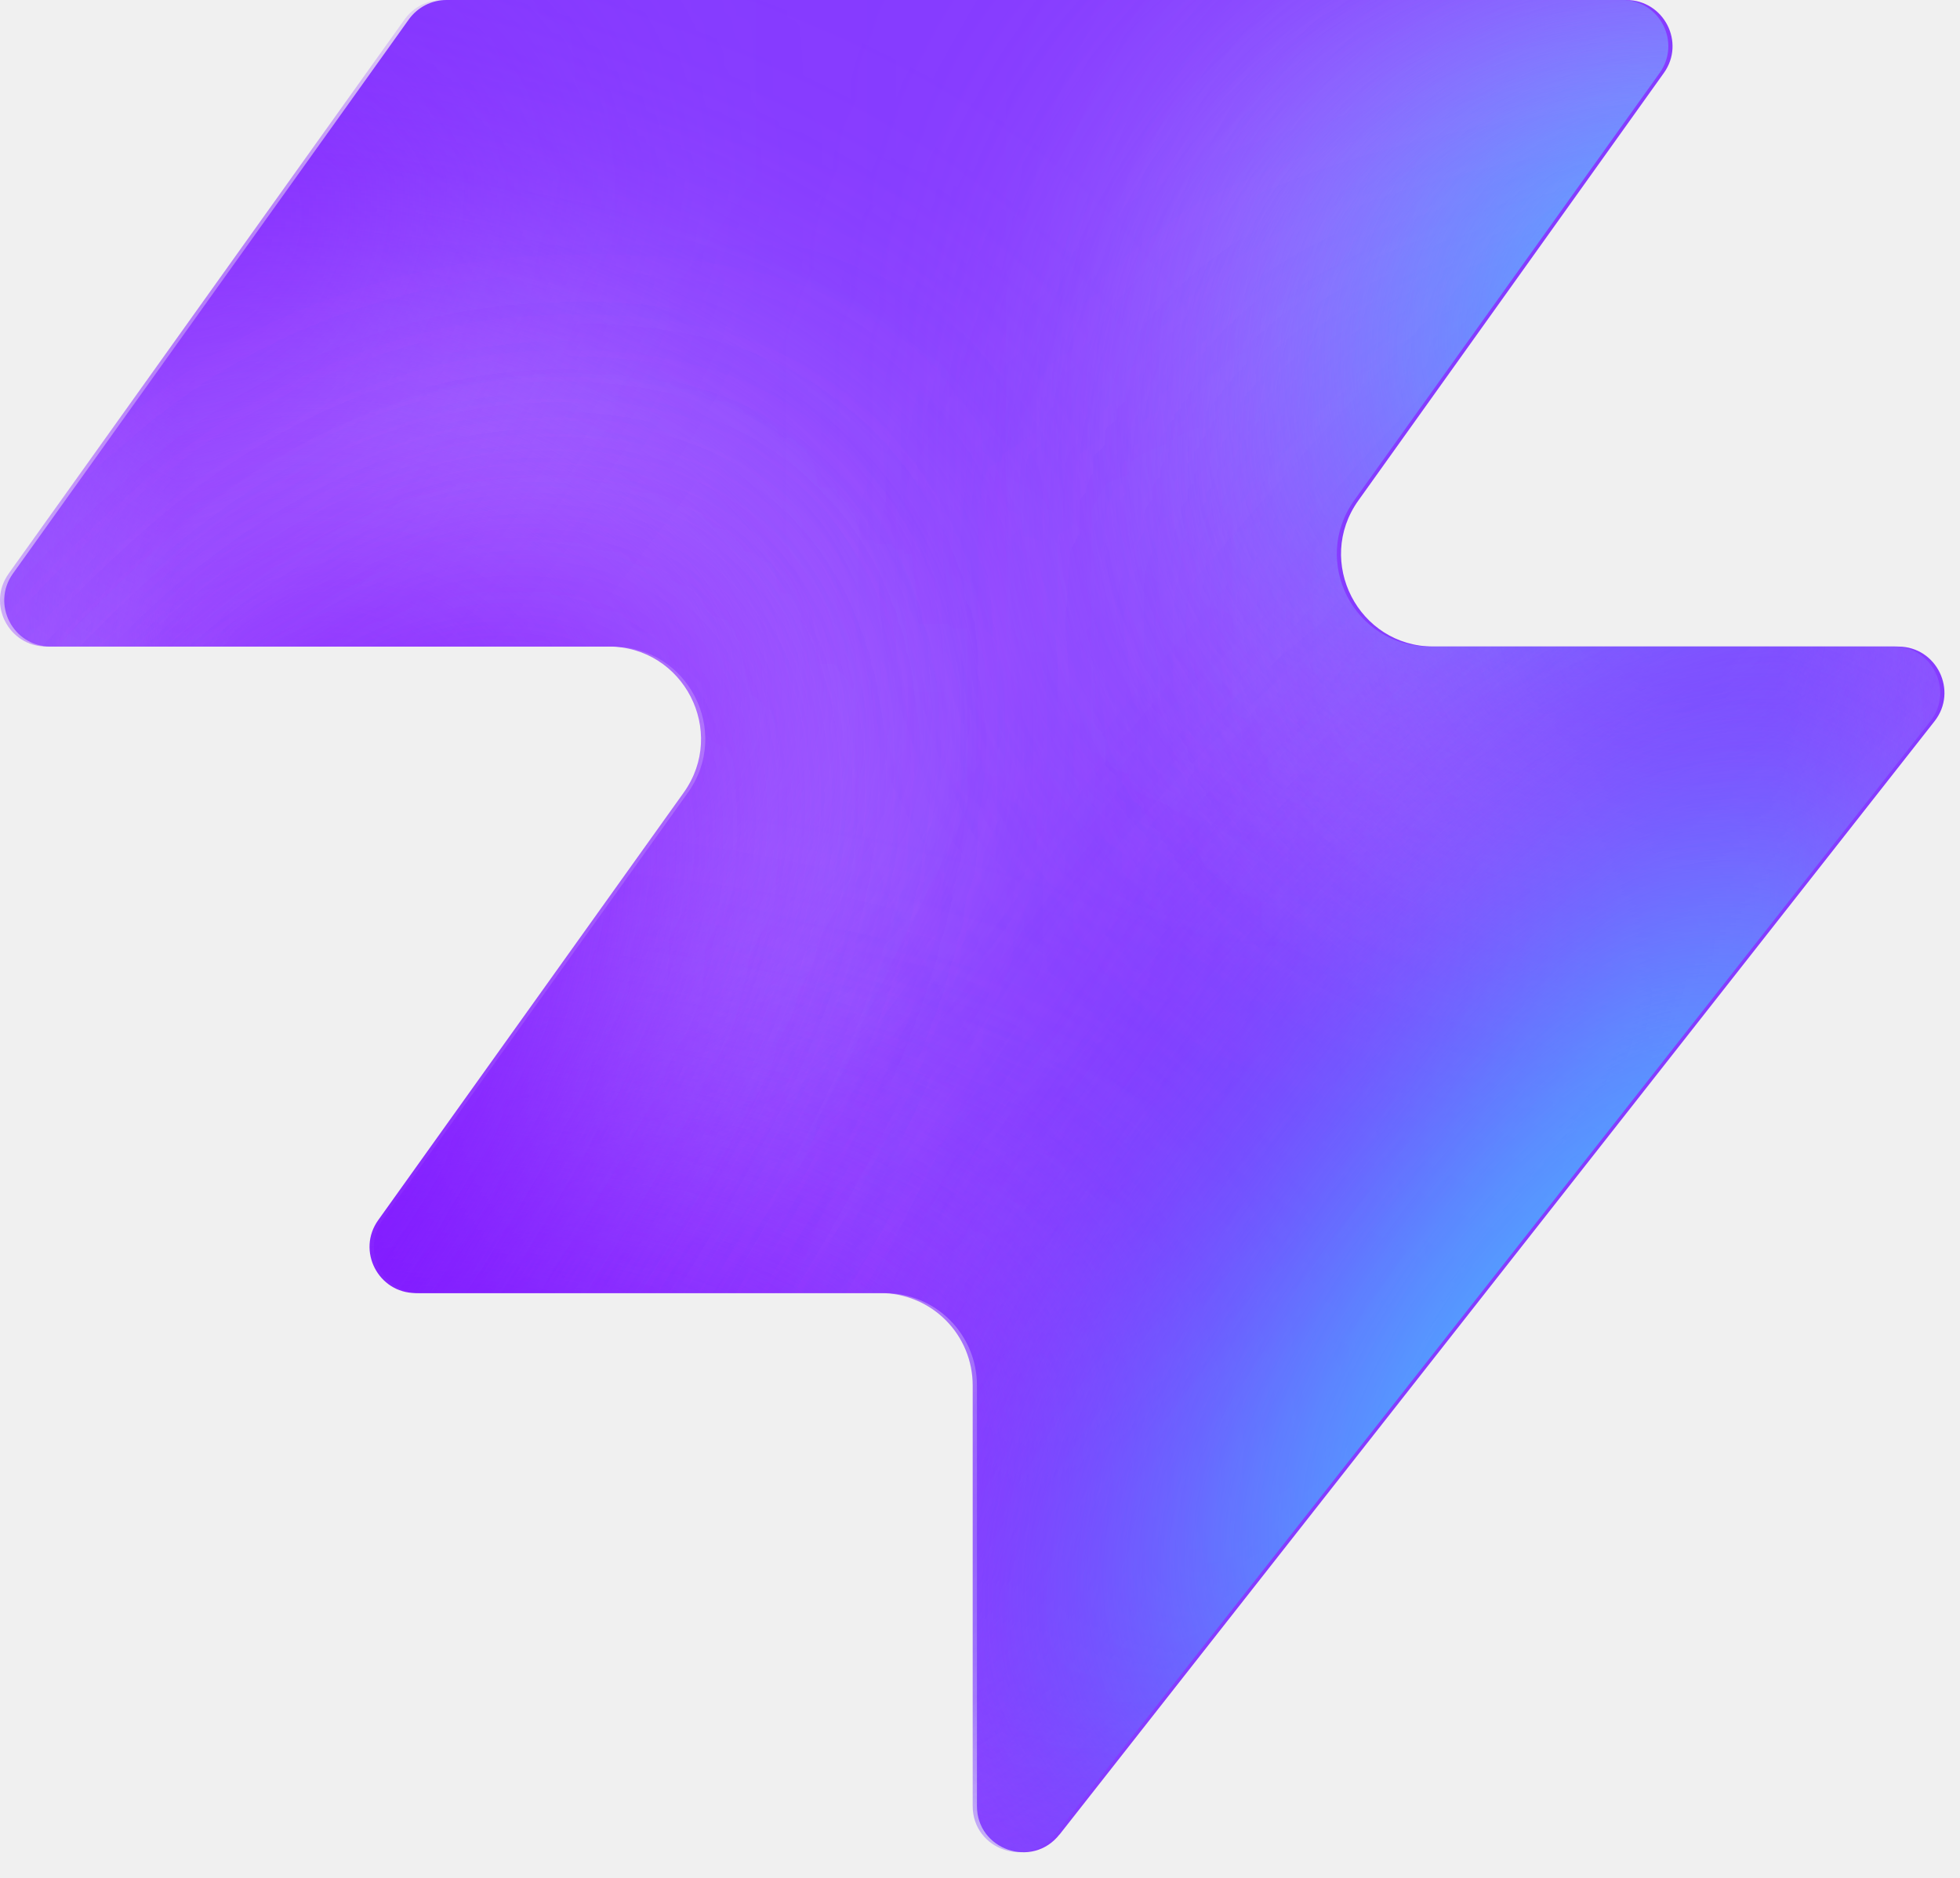
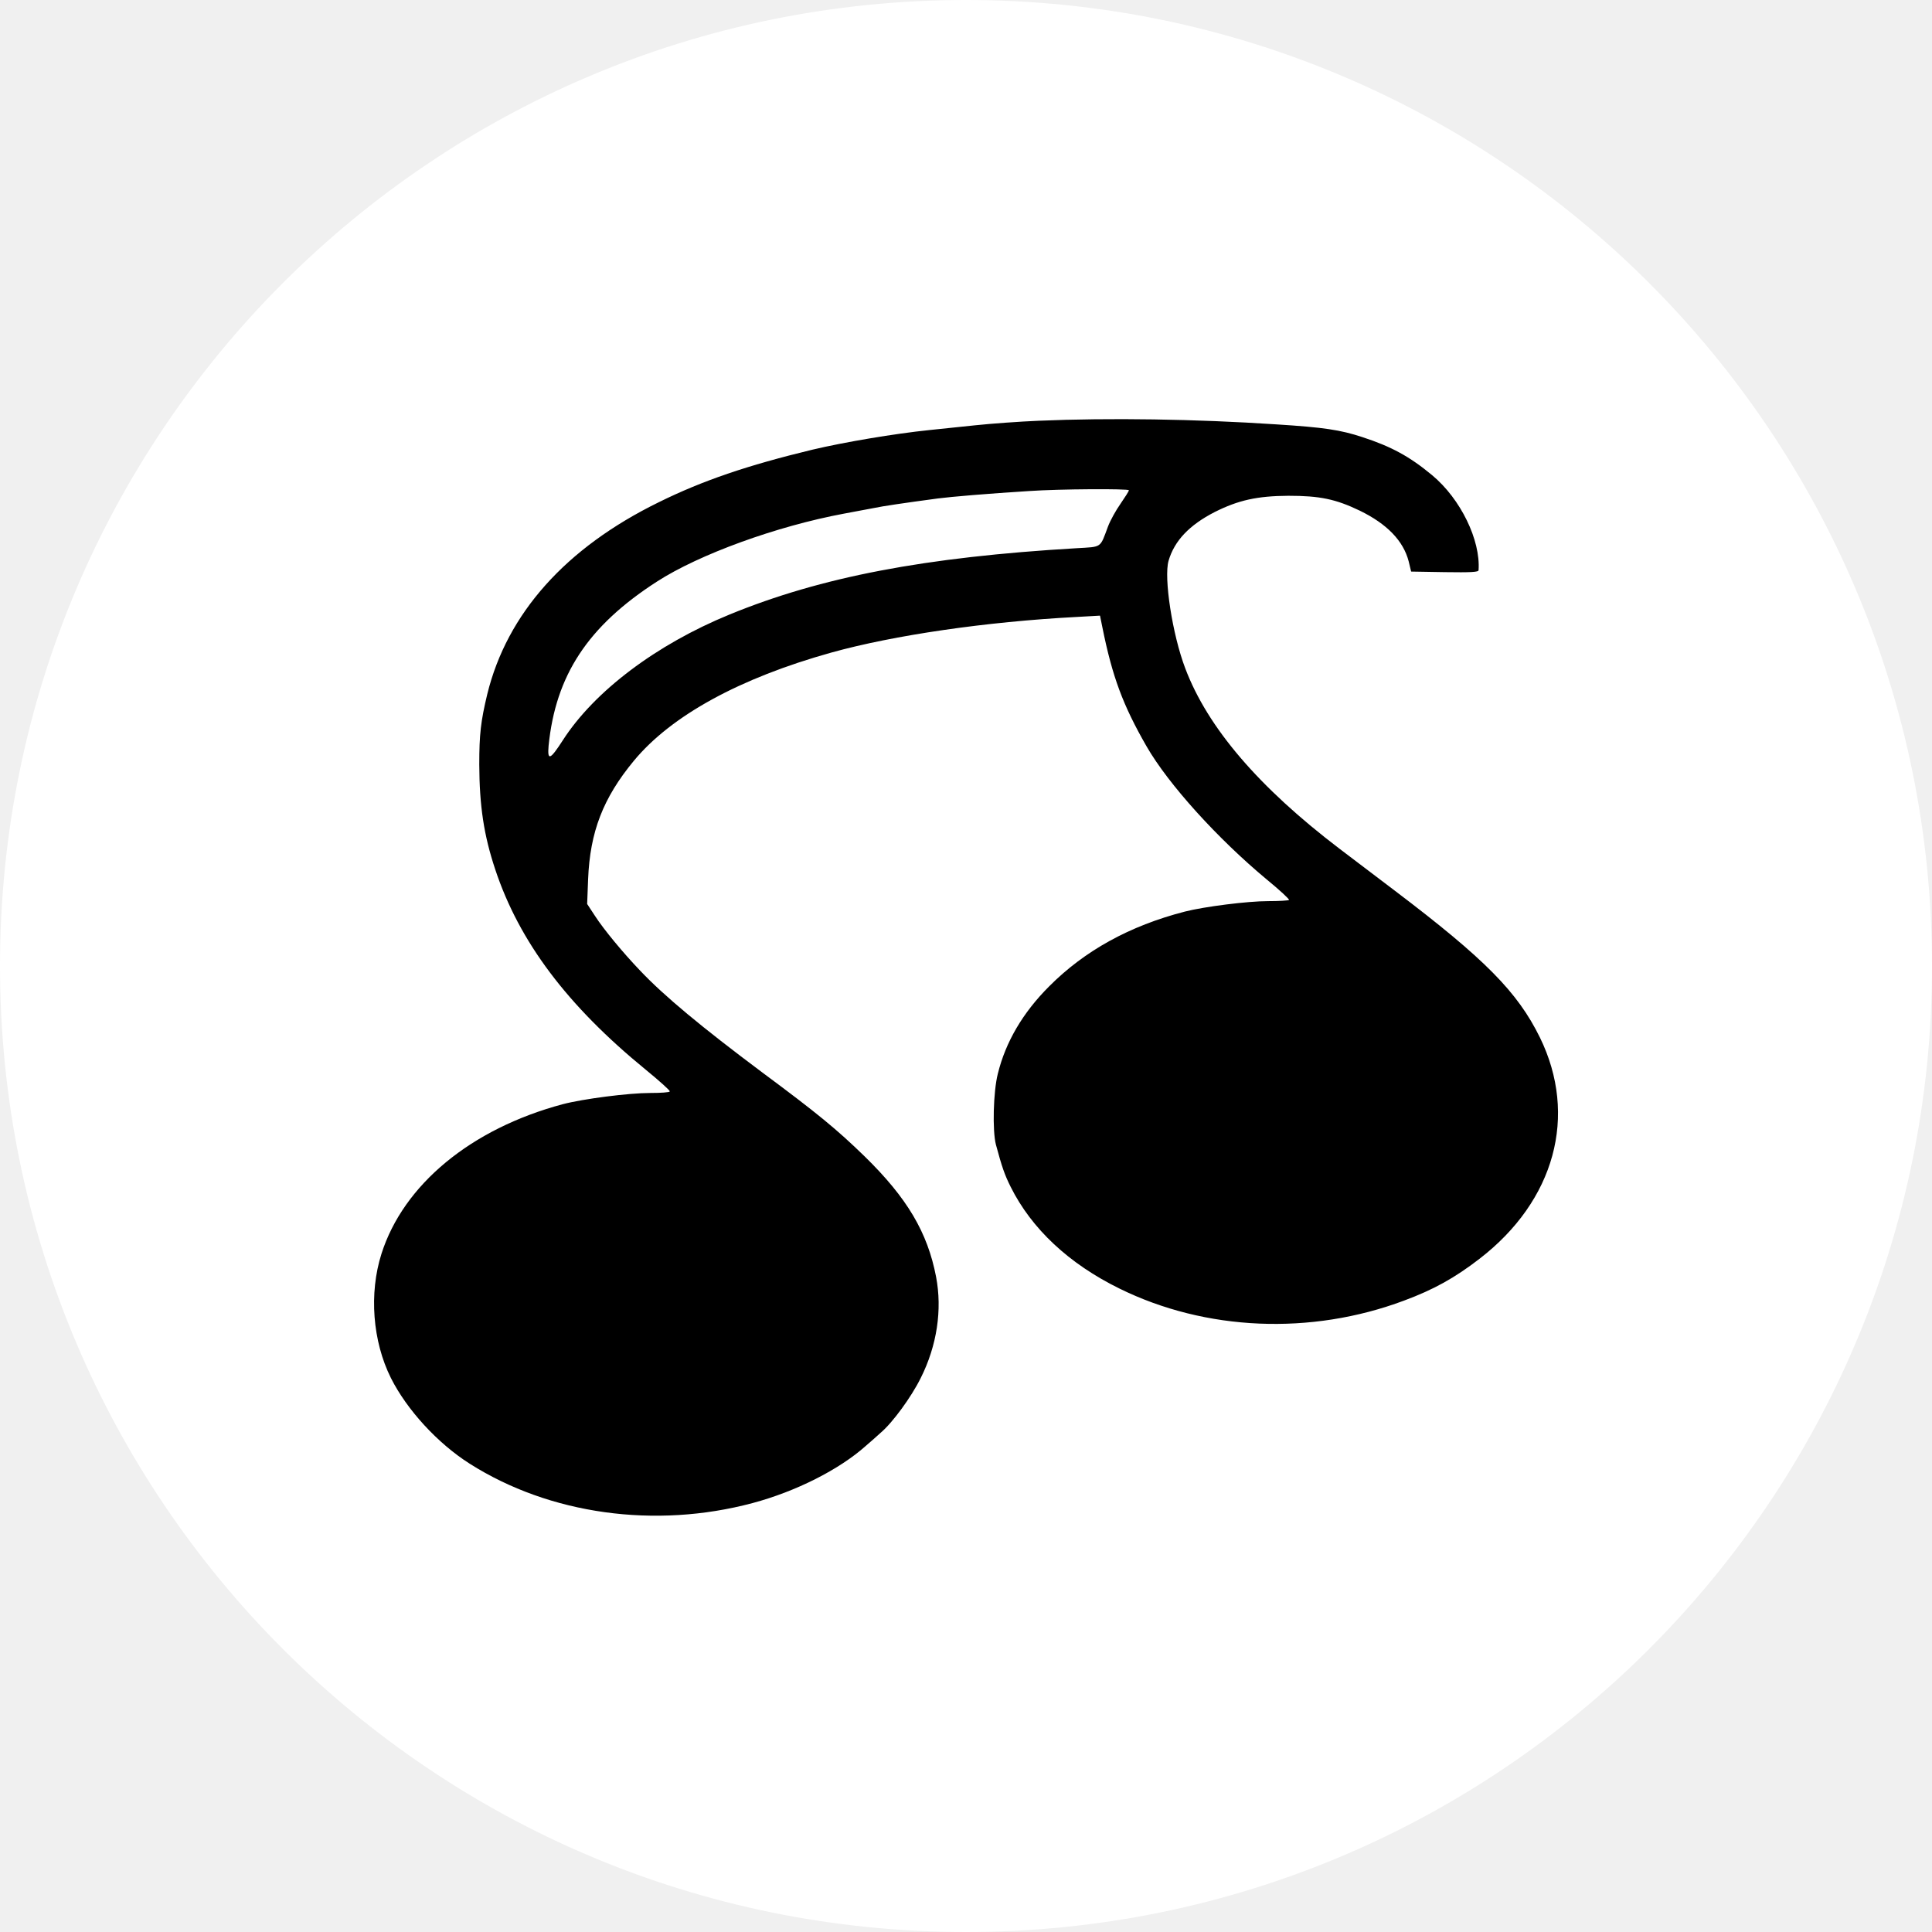
- <svg xmlns="http://www.w3.org/2000/svg" width="48" height="46" fill="none" viewBox="0 0 48 46">
-   <path fill="#863bff" d="M25.946 44.938c-.664.845-2.021.375-2.021-.698V33.937a2.26 2.26 0 0 0-2.262-2.262H10.287c-.92 0-1.456-1.04-.92-1.788l7.48-10.471c1.07-1.497 0-3.578-1.842-3.578H1.237c-.92 0-1.456-1.04-.92-1.788L10.013.474c.214-.297.556-.474.92-.474h28.894c.92 0 1.456 1.04.92 1.788l-7.48 10.471c-1.07 1.498 0 3.579 1.842 3.579h11.377c.943 0 1.473 1.088.89 1.83L25.947 44.94z" style="fill:#863bff;fill:color(display-p3 .525 .23 1);fill-opacity:1" />
-   <mask id="a" width="48" height="46" x="0" y="0" maskUnits="userSpaceOnUse" style="mask-type:alpha">
-     <path fill="#000" d="M25.842 44.938c-.664.844-2.021.375-2.021-.698V33.937a2.26 2.26 0 0 0-2.262-2.262H10.183c-.92 0-1.456-1.04-.92-1.788l7.48-10.471c1.07-1.498 0-3.579-1.842-3.579H1.133c-.92 0-1.456-1.04-.92-1.787L9.91.473c.214-.297.556-.474.92-.474h28.894c.92 0 1.456 1.04.92 1.788l-7.48 10.471c-1.07 1.498 0 3.578 1.842 3.578h11.377c.943 0 1.473 1.088.89 1.832L25.843 44.94z" style="fill:#000;fill-opacity:1" />
-   </mask>
-   <g mask="url(#a)">
-     <g filter="url(#b)">
-       <ellipse cx="5.508" cy="14.704" fill="#ede6ff" rx="5.508" ry="14.704" style="fill:#ede6ff;fill:color(display-p3 .927 .903 1);fill-opacity:1" transform="matrix(.00324 1 1 -.00324 -4.47 31.516)" />
-     </g>
-     <g filter="url(#c)">
-       <ellipse cx="10.399" cy="29.851" fill="#ede6ff" rx="10.399" ry="29.851" style="fill:#ede6ff;fill:color(display-p3 .927 .903 1);fill-opacity:1" transform="matrix(.00324 1 1 -.00324 -39.328 7.883)" />
-     </g>
-     <g filter="url(#d)">
-       <ellipse cx="5.508" cy="30.487" fill="#7e14ff" rx="5.508" ry="30.487" style="fill:#7e14ff;fill:color(display-p3 .492 .077 1);fill-opacity:1" transform="rotate(89.814 -25.913 -14.639)scale(1 -1)" />
-     </g>
-     <g filter="url(#e)">
-       <ellipse cx="5.508" cy="30.599" fill="#7e14ff" rx="5.508" ry="30.599" style="fill:#7e14ff;fill:color(display-p3 .492 .077 1);fill-opacity:1" transform="rotate(89.814 -32.644 -3.334)scale(1 -1)" />
-     </g>
-     <g filter="url(#f)">
-       <ellipse cx="5.508" cy="30.599" fill="#7e14ff" rx="5.508" ry="30.599" style="fill:#7e14ff;fill:color(display-p3 .492 .077 1);fill-opacity:1" transform="matrix(.00324 1 1 -.00324 -34.34 30.47)" />
-     </g>
-     <g filter="url(#g)">
-       <ellipse cx="14.072" cy="22.078" fill="#ede6ff" rx="14.072" ry="22.078" style="fill:#ede6ff;fill:color(display-p3 .927 .903 1);fill-opacity:1" transform="rotate(93.35 24.506 48.493)scale(-1 1)" />
-     </g>
-     <g filter="url(#h)">
-       <ellipse cx="3.47" cy="21.501" fill="#7e14ff" rx="3.47" ry="21.501" style="fill:#7e14ff;fill:color(display-p3 .492 .077 1);fill-opacity:1" transform="rotate(89.009 28.708 47.59)scale(-1 1)" />
-     </g>
-     <g filter="url(#i)">
-       <ellipse cx="3.47" cy="21.501" fill="#7e14ff" rx="3.47" ry="21.501" style="fill:#7e14ff;fill:color(display-p3 .492 .077 1);fill-opacity:1" transform="rotate(89.009 28.708 47.59)scale(-1 1)" />
-     </g>
-     <g filter="url(#j)">
-       <ellipse cx=".387" cy="8.972" fill="#7e14ff" rx="4.407" ry="29.108" style="fill:#7e14ff;fill:color(display-p3 .492 .077 1);fill-opacity:1" transform="rotate(39.51 .387 8.972)" />
-     </g>
-     <g filter="url(#k)">
-       <ellipse cx="47.523" cy="-6.092" fill="#7e14ff" rx="4.407" ry="29.108" style="fill:#7e14ff;fill:color(display-p3 .492 .077 1);fill-opacity:1" transform="rotate(37.892 47.523 -6.092)" />
-     </g>
-     <g filter="url(#l)">
-       <ellipse cx="41.412" cy="6.333" fill="#47bfff" rx="5.971" ry="9.665" style="fill:#47bfff;fill:color(display-p3 .28 .748 1);fill-opacity:1" transform="rotate(37.892 41.412 6.333)" />
-     </g>
-     <g filter="url(#m)">
-       <ellipse cx="-1.879" cy="38.332" fill="#7e14ff" rx="4.407" ry="29.108" style="fill:#7e14ff;fill:color(display-p3 .492 .077 1);fill-opacity:1" transform="rotate(37.892 -1.88 38.332)" />
-     </g>
-     <g filter="url(#n)">
-       <ellipse cx="-1.879" cy="38.332" fill="#7e14ff" rx="4.407" ry="29.108" style="fill:#7e14ff;fill:color(display-p3 .492 .077 1);fill-opacity:1" transform="rotate(37.892 -1.88 38.332)" />
-     </g>
-     <g filter="url(#o)">
-       <ellipse cx="35.651" cy="29.907" fill="#7e14ff" rx="4.407" ry="29.108" style="fill:#7e14ff;fill:color(display-p3 .492 .077 1);fill-opacity:1" transform="rotate(37.892 35.651 29.907)" />
-     </g>
-     <g filter="url(#p)">
-       <ellipse cx="38.418" cy="32.4" fill="#47bfff" rx="5.971" ry="15.297" style="fill:#47bfff;fill:color(display-p3 .28 .748 1);fill-opacity:1" transform="rotate(37.892 38.418 32.4)" />
-     </g>
-   </g>
-   <defs>
-     <filter id="b" width="60.045" height="41.654" x="-19.77" y="16.149" color-interpolation-filters="sRGB" filterUnits="userSpaceOnUse">
-       <feFlood flood-opacity="0" result="BackgroundImageFix" />
-       <feBlend in="SourceGraphic" in2="BackgroundImageFix" result="shape" />
-       <feGaussianBlur result="effect1_foregroundBlur_2002_17158" stdDeviation="7.659" />
-     </filter>
-     <filter id="c" width="90.34" height="51.437" x="-54.613" y="-7.533" color-interpolation-filters="sRGB" filterUnits="userSpaceOnUse">
-       <feFlood flood-opacity="0" result="BackgroundImageFix" />
-       <feBlend in="SourceGraphic" in2="BackgroundImageFix" result="shape" />
-       <feGaussianBlur result="effect1_foregroundBlur_2002_17158" stdDeviation="7.659" />
-     </filter>
-     <filter id="d" width="79.355" height="29.4" x="-49.64" y="2.03" color-interpolation-filters="sRGB" filterUnits="userSpaceOnUse">
-       <feFlood flood-opacity="0" result="BackgroundImageFix" />
-       <feBlend in="SourceGraphic" in2="BackgroundImageFix" result="shape" />
-       <feGaussianBlur result="effect1_foregroundBlur_2002_17158" stdDeviation="4.596" />
-     </filter>
-     <filter id="e" width="79.579" height="29.4" x="-45.045" y="20.029" color-interpolation-filters="sRGB" filterUnits="userSpaceOnUse">
-       <feFlood flood-opacity="0" result="BackgroundImageFix" />
-       <feBlend in="SourceGraphic" in2="BackgroundImageFix" result="shape" />
-       <feGaussianBlur result="effect1_foregroundBlur_2002_17158" stdDeviation="4.596" />
-     </filter>
-     <filter id="f" width="79.579" height="29.4" x="-43.513" y="21.178" color-interpolation-filters="sRGB" filterUnits="userSpaceOnUse">
-       <feFlood flood-opacity="0" result="BackgroundImageFix" />
-       <feBlend in="SourceGraphic" in2="BackgroundImageFix" result="shape" />
-       <feGaussianBlur result="effect1_foregroundBlur_2002_17158" stdDeviation="4.596" />
-     </filter>
-     <filter id="g" width="74.749" height="58.852" x="15.756" y="-17.901" color-interpolation-filters="sRGB" filterUnits="userSpaceOnUse">
-       <feFlood flood-opacity="0" result="BackgroundImageFix" />
-       <feBlend in="SourceGraphic" in2="BackgroundImageFix" result="shape" />
-       <feGaussianBlur result="effect1_foregroundBlur_2002_17158" stdDeviation="7.659" />
-     </filter>
-     <filter id="h" width="61.377" height="25.362" x="23.548" y="2.284" color-interpolation-filters="sRGB" filterUnits="userSpaceOnUse">
-       <feFlood flood-opacity="0" result="BackgroundImageFix" />
-       <feBlend in="SourceGraphic" in2="BackgroundImageFix" result="shape" />
-       <feGaussianBlur result="effect1_foregroundBlur_2002_17158" stdDeviation="4.596" />
-     </filter>
-     <filter id="i" width="61.377" height="25.362" x="23.548" y="2.284" color-interpolation-filters="sRGB" filterUnits="userSpaceOnUse">
-       <feFlood flood-opacity="0" result="BackgroundImageFix" />
-       <feBlend in="SourceGraphic" in2="BackgroundImageFix" result="shape" />
-       <feGaussianBlur result="effect1_foregroundBlur_2002_17158" stdDeviation="4.596" />
-     </filter>
-     <filter id="j" width="56.045" height="63.649" x="-27.636" y="-22.853" color-interpolation-filters="sRGB" filterUnits="userSpaceOnUse">
-       <feFlood flood-opacity="0" result="BackgroundImageFix" />
-       <feBlend in="SourceGraphic" in2="BackgroundImageFix" result="shape" />
-       <feGaussianBlur result="effect1_foregroundBlur_2002_17158" stdDeviation="4.596" />
-     </filter>
-     <filter id="k" width="54.814" height="64.646" x="20.116" y="-38.415" color-interpolation-filters="sRGB" filterUnits="userSpaceOnUse">
-       <feFlood flood-opacity="0" result="BackgroundImageFix" />
-       <feBlend in="SourceGraphic" in2="BackgroundImageFix" result="shape" />
-       <feGaussianBlur result="effect1_foregroundBlur_2002_17158" stdDeviation="4.596" />
-     </filter>
-     <filter id="l" width="33.541" height="35.313" x="24.641" y="-11.323" color-interpolation-filters="sRGB" filterUnits="userSpaceOnUse">
-       <feFlood flood-opacity="0" result="BackgroundImageFix" />
-       <feBlend in="SourceGraphic" in2="BackgroundImageFix" result="shape" />
-       <feGaussianBlur result="effect1_foregroundBlur_2002_17158" stdDeviation="4.596" />
-     </filter>
-     <filter id="m" width="54.814" height="64.646" x="-29.286" y="6.009" color-interpolation-filters="sRGB" filterUnits="userSpaceOnUse">
-       <feFlood flood-opacity="0" result="BackgroundImageFix" />
-       <feBlend in="SourceGraphic" in2="BackgroundImageFix" result="shape" />
-       <feGaussianBlur result="effect1_foregroundBlur_2002_17158" stdDeviation="4.596" />
-     </filter>
-     <filter id="n" width="54.814" height="64.646" x="-29.286" y="6.009" color-interpolation-filters="sRGB" filterUnits="userSpaceOnUse">
-       <feFlood flood-opacity="0" result="BackgroundImageFix" />
-       <feBlend in="SourceGraphic" in2="BackgroundImageFix" result="shape" />
-       <feGaussianBlur result="effect1_foregroundBlur_2002_17158" stdDeviation="4.596" />
-     </filter>
-     <filter id="o" width="54.814" height="64.646" x="8.244" y="-2.416" color-interpolation-filters="sRGB" filterUnits="userSpaceOnUse">
-       <feFlood flood-opacity="0" result="BackgroundImageFix" />
-       <feBlend in="SourceGraphic" in2="BackgroundImageFix" result="shape" />
-       <feGaussianBlur result="effect1_foregroundBlur_2002_17158" stdDeviation="4.596" />
-     </filter>
-     <filter id="p" width="39.409" height="43.623" x="18.713" y="10.588" color-interpolation-filters="sRGB" filterUnits="userSpaceOnUse">
-       <feFlood flood-opacity="0" result="BackgroundImageFix" />
-       <feBlend in="SourceGraphic" in2="BackgroundImageFix" result="shape" />
-       <feGaussianBlur result="effect1_foregroundBlur_2002_17158" stdDeviation="4.596" />
-     </filter>
-   </defs>
+ <svg xmlns="http://www.w3.org/2000/svg" viewBox="0 0 64 64">
+   <circle cx="32" cy="32" r="32" fill="#FFFFFF" />
+   <svg x="10.5" y="12" width="43" height="40.1" viewBox="856 -7417 6833 6373">
+     <path transform="scale(1,-1)" fill="#000000" d="M4655 7109 c-99 -4 -250 -15 -335 -24 -85 -9 -193 -20 -240 -25 -185 -19 -450 -64 -615 -103 -344 -83 -579 -163 -810 -277 -490 -240 -799 -586 -903 -1011 -34 -142 -42 -210 -42 -370 1 -218 24 -372 84 -552 126 -380 379 -717 793 -1055 72 -59 129 -110 126 -114 -2 -5 -48 -8 -102 -8 -115 0 -354 -31 -461 -59 -483 -129 -839 -423 -955 -788 -66 -208 -47 -460 50 -654 84 -167 246 -344 415 -451 421 -267 976 -344 1489 -207 228 61 456 176 596 301 28 24 63 55 78 69 62 52 161 187 211 288 86 171 114 360 81 533 -45 234 -152 415 -376 634 -146 142 -248 226 -539 442 -321 240 -516 402 -643 536 -90 94 -191 216 -237 287 l-42 64 5 130 c10 250 79 428 241 624 197 238 557 435 1041 570 328 91 813 162 1289 187 l124 7 12 -59 c53 -264 109 -413 233 -629 115 -200 375 -487 634 -702 67 -55 119 -103 116 -107 -4 -3 -53 -6 -110 -6 -108 0 -336 -29 -438 -55 -291 -75 -528 -206 -715 -394 -139 -139 -229 -293 -270 -460 -24 -95 -29 -300 -10 -373 32 -119 46 -159 78 -223 110 -220 306 -404 573 -535 453 -223 1007 -247 1498 -63 156 58 266 119 397 220 397 306 519 754 318 1165 -118 240 -289 413 -764 773 -118 90 -249 189 -290 220 -426 324 -695 638 -813 950 -68 178 -114 478 -88 567 31 106 110 188 242 256 125 63 225 85 389 86 164 0 248 -17 375 -78 144 -70 230 -159 258 -267 l13 -54 177 -3 c138 -2 177 0 178 10 11 158 -94 375 -244 500 -119 99 -215 151 -368 201 -116 38 -201 51 -454 67 -423 28 -877 35 -1250 19z m475 -366 c0 -5 -20 -36 -44 -71 -24 -34 -54 -88 -66 -120 -43 -115 -30 -106 -165 -114 -800 -47 -1344 -151 -1827 -349 -386 -158 -712 -404 -878 -662 -67 -104 -82 -110 -75 -29 37 371 207 630 570 864 223 144 631 292 985 358 63 12 135 25 160 30 41 9 156 26 335 50 70 9 257 25 480 39 159 11 525 13 525 4z" />
+   </svg>
</svg>
